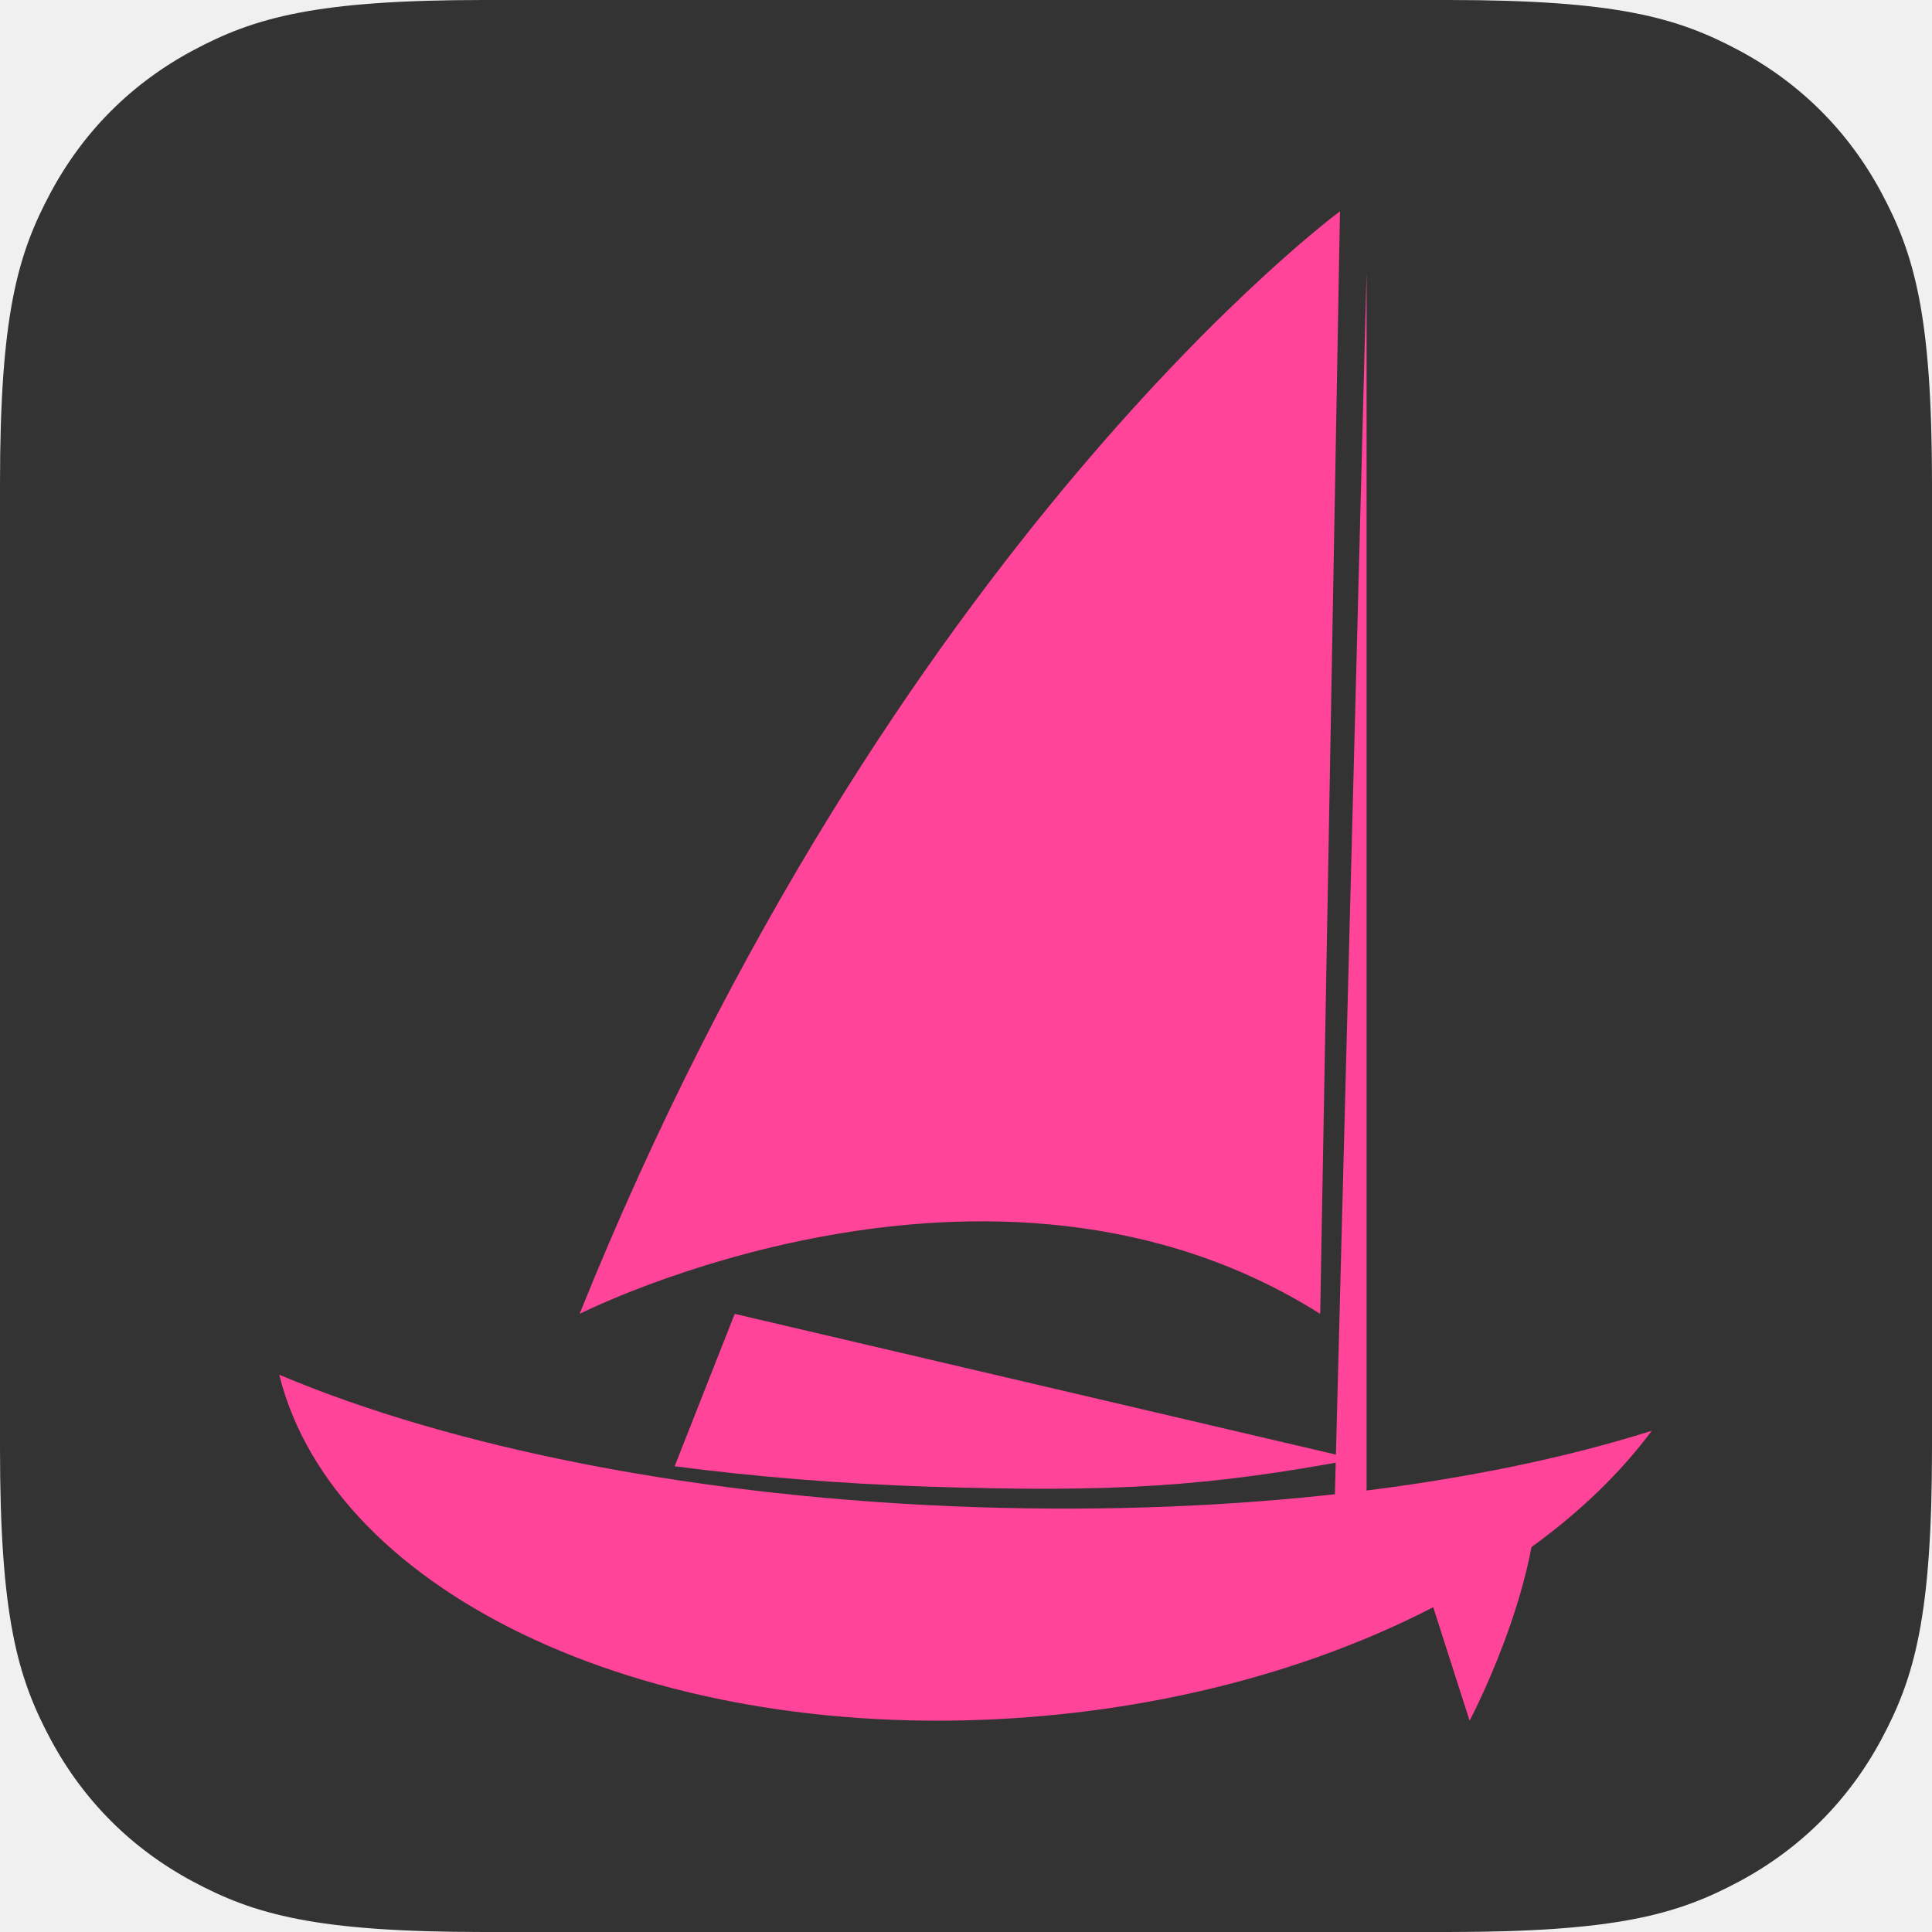
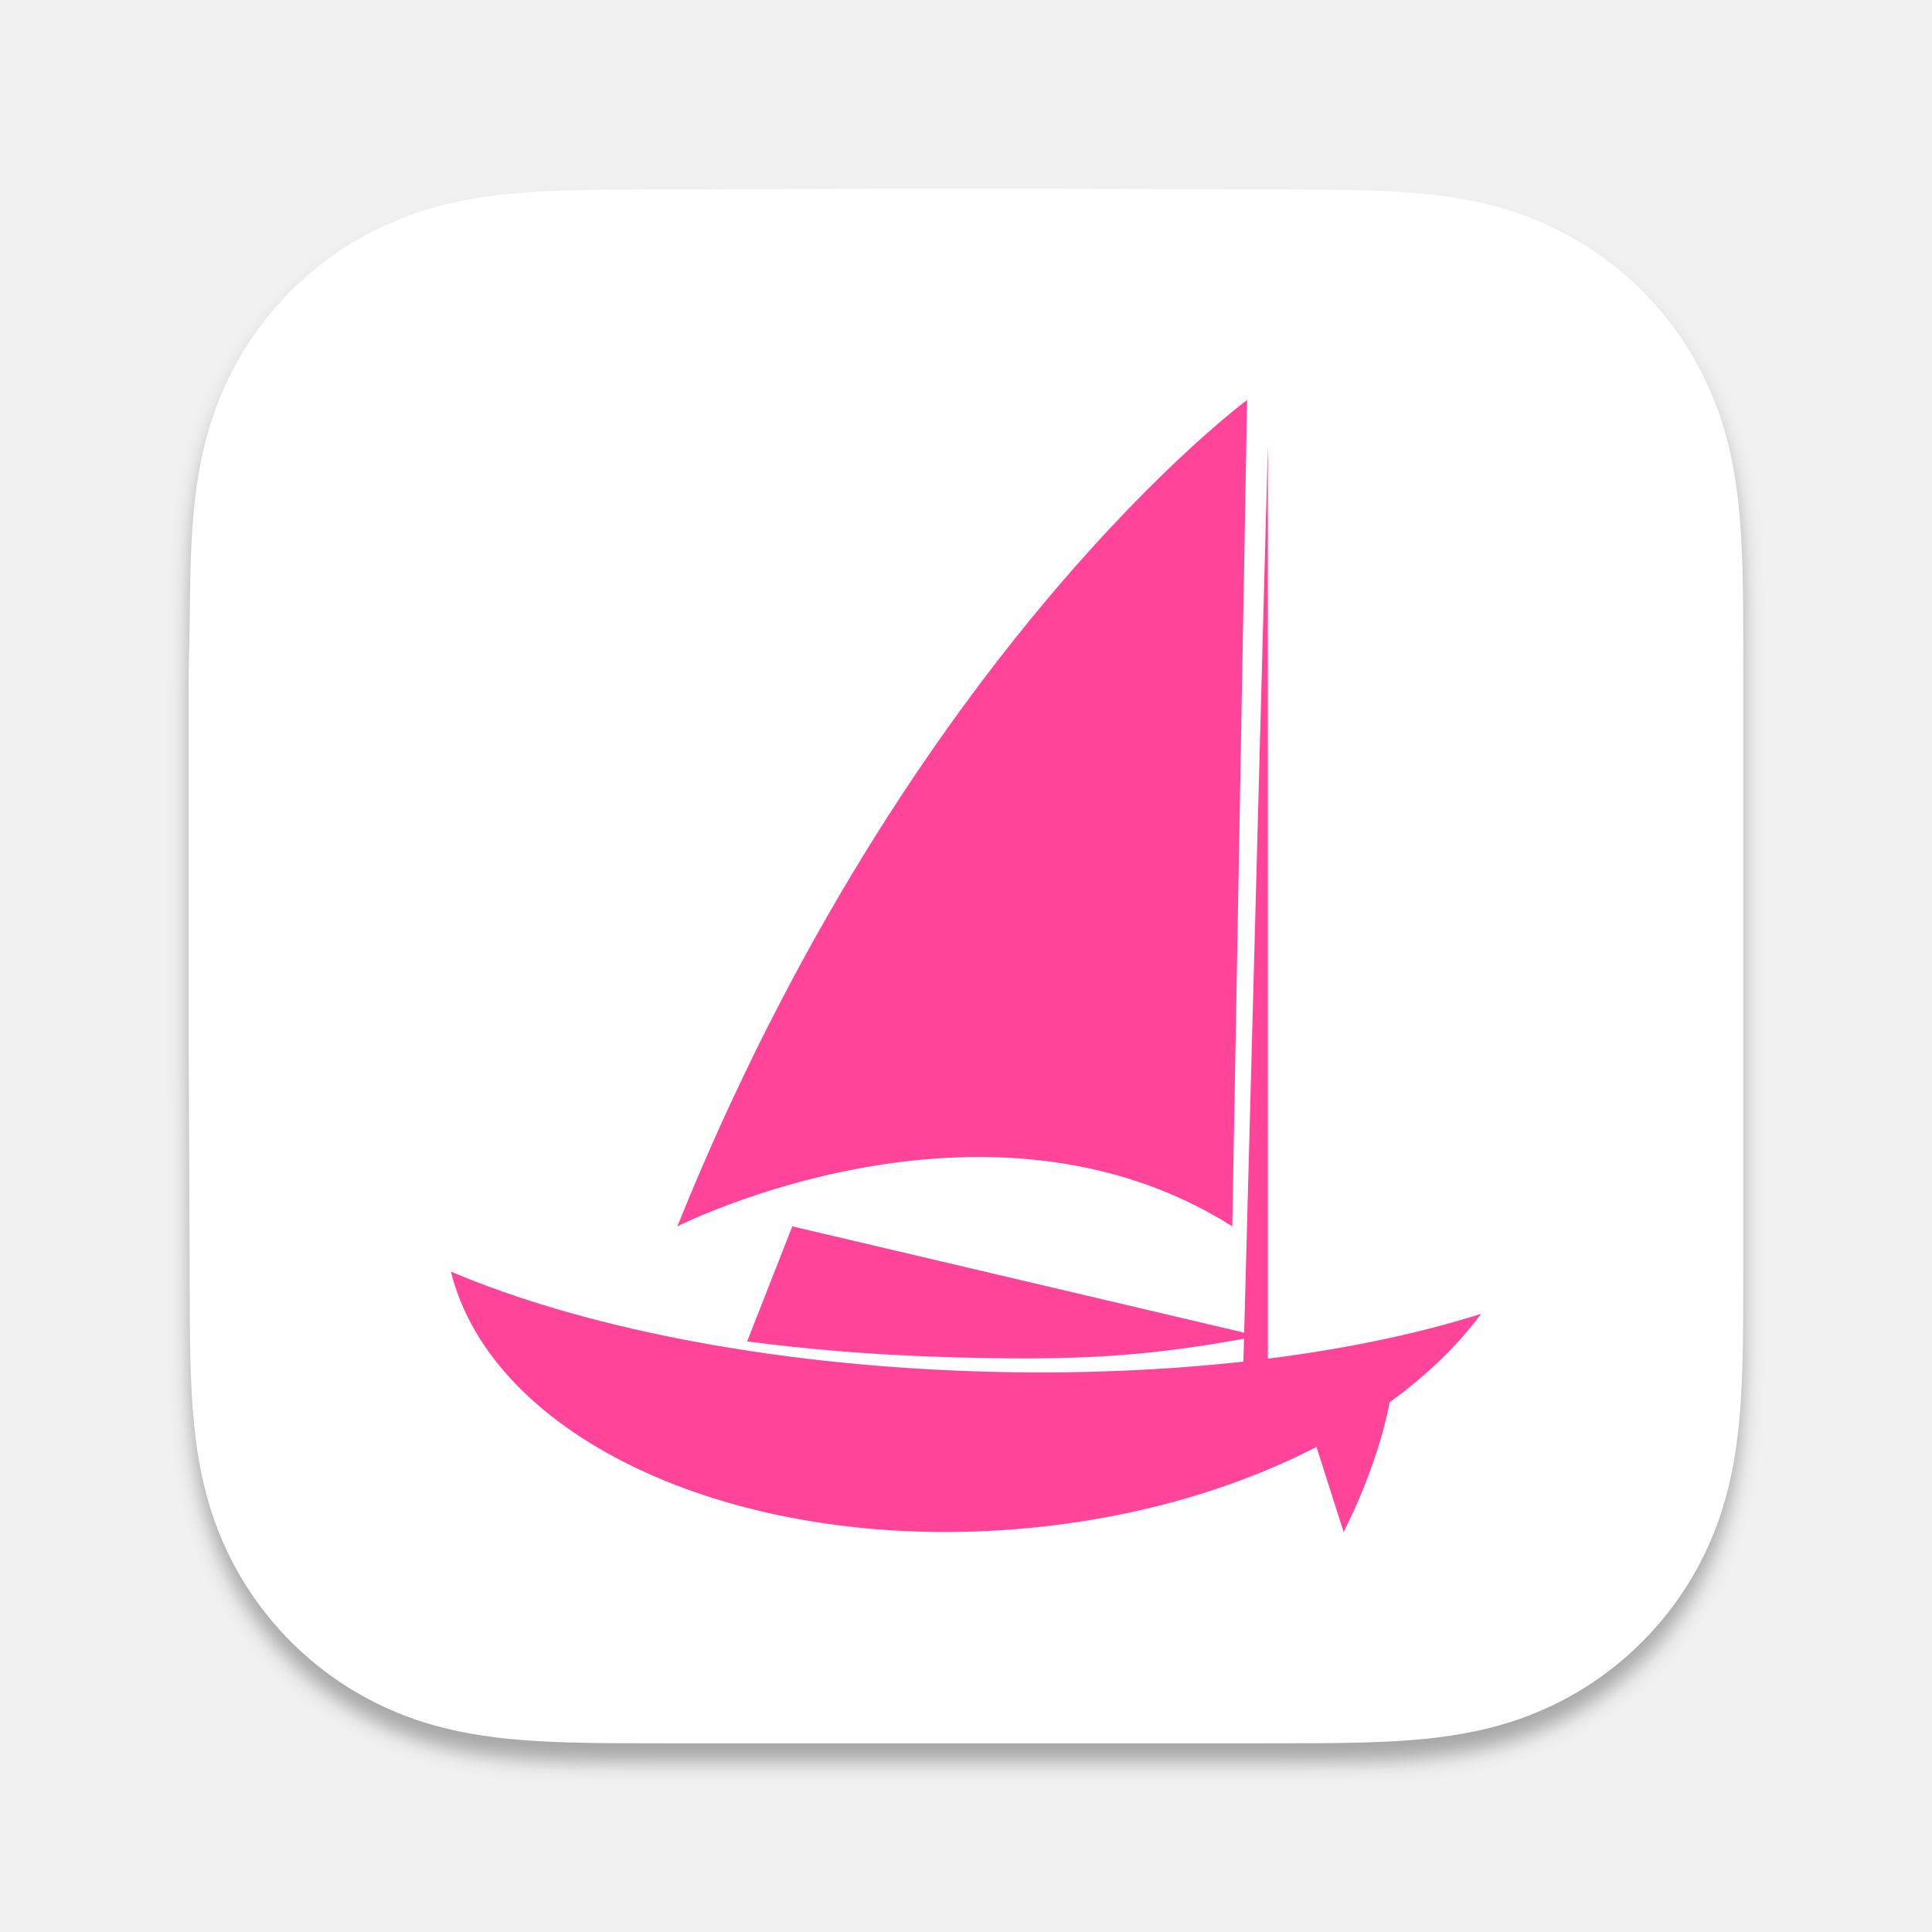
- <svg xmlns="http://www.w3.org/2000/svg" width="512px" height="512px" viewBox="0 0 512 512" version="1.1">
-   <g id="Icon" stroke="none" stroke-width="1" fill="none" fill-rule="evenodd">
-     <path d="M128.194,-5.17920154e-15 L383.806,5.17920154e-15 C428.382,-3.00926524e-15 444.546,4.641 460.842,13.357 C477.139,22.072 489.928,34.861 498.643,51.158 C507.359,67.454 512,83.618 512,128.194 L512,383.806 C512,428.382 507.359,444.546 498.643,460.842 C489.928,477.139 477.139,489.928 460.842,498.643 C444.546,507.359 428.382,512 383.806,512 L128.194,512 C83.618,512 67.454,507.359 51.158,498.643 C34.861,489.928 22.072,477.139 13.357,460.842 C4.641,444.546 2.00617683e-15,428.382 -3.45280103e-15,383.806 L3.45280103e-15,128.194 C-2.00617683e-15,83.618 4.641,67.454 13.357,51.158 C22.072,34.861 34.861,22.072 51.158,13.357 C67.454,4.641 83.618,3.00926524e-15 128.194,-5.17920154e-15 Z" id="Background" fill="#333333" />
-     <g id="Boat" transform="translate(74, 56)" fill="#FF4499">
-       <path d="M184.89,343.412 C111.428,341.001 45.673,327.658 0,308.312 C14.547,366.983 99.92,406.879 199.279,399.011 C272.61,393.184 334.327,362.864 363.728,323.169 C317.477,337.788 254.297,345.683 184.89,343.412 Z" id="Shape" />
-       <path d="M301.259,355.694 L315.46,400 C315.46,400 333.277,366.407 333.501,338.539 L301.259,355.694 Z" id="Shape" />
-       <polygon id="Shape" points="288.161 16.121 288.161 365.743 279.093 365.743" />
-       <path d="M281.108,2.84217094e-14 C281.108,2.84217094e-14 161.923,87.832 79.597,292.191 C79.597,292.191 188.498,237.004 275.865,292.191 L281.108,2.84217094e-14 Z" id="Shape" />
-       <path d="M285.139,330.68 L120.707,292.191 L104.786,332.578 C126.09,335.351 148.541,337.205 171.78,337.966 C220.928,339.567 246.022,338.019 285.139,330.68 Z" id="Shape" />
-       <path d="M132.836,326.393 C122.593,326.82 114.861,324.632 114.861,324.632 L123.911,299.244 C123.911,299.244 136.159,302.526 141.058,303.913 C139.072,312.841 137.174,318.657 132.836,326.393 Z" id="Shape" />
+ <svg xmlns="http://www.w3.org/2000/svg" xmlns:xlink="http://www.w3.org/1999/xlink" width="1024px" height="1024px" viewBox="0 0 1024 1024" version="1.1">
+   <defs>
+     <path d="M824,256.627 C824,246.845 824,237.062 823.944,227.279 C823.895,219.038 823.8,210.799 823.576,202.562 C823.092,184.609 822.033,166.502 818.84,148.749 C815.602,130.741 810.314,113.98 801.981,97.617 C793.789,81.534 783.088,66.817 770.32,54.058 C757.555,41.299 742.835,30.605 726.746,22.418 C710.366,14.083 693.587,8.797 675.558,5.56 C657.803,2.372 639.691,1.315 621.738,0.83 C613.495,0.607 605.253,0.513 597.008,0.462 C587.22,0.402 577.432,0.407 567.644,0.407 L453.997,0 L368.997,0 L257.361,0.407 C247.554,0.407 237.747,0.402 227.94,0.462 C219.678,0.513 211.42,0.607 203.161,0.83 C185.167,1.315 167.014,2.373 149.217,5.565 C131.164,8.801 114.36,14.085 97.958,22.414 C81.835,30.602 67.083,41.297 54.291,54.058 C41.501,66.816 30.78,81.53 22.573,97.61 C14.217,113.981 8.919,130.752 5.673,148.77 C2.477,166.516 1.418,184.617 0.931,202.562 C0.709,210.8 0.613,219.039 0.563,227.279 C0.503,237.063 0,249.216 0,258.999 L0,369.089 L0,454.998 L0.508,567.427 C0.508,577.223 0.504,587.019 0.563,596.815 C0.613,605.067 0.709,613.317 0.932,621.566 C1.418,639.542 2.479,657.675 5.678,675.452 C8.923,693.484 14.22,710.269 22.569,726.653 C30.777,742.759 41.5,757.495 54.291,770.272 C67.082,783.049 81.83,793.757 97.95,801.956 C114.362,810.302 131.174,815.595 149.238,818.836 C167.027,822.029 185.174,823.088 203.161,823.573 C211.42,823.796 219.679,823.891 227.941,823.941 C237.748,824 247.554,824 257.361,824 L370.006,824 L455.217,824 L567.644,824 C577.432,824 587.22,824 597.008,823.941 C605.253,823.891 613.495,823.796 621.738,823.573 C639.698,823.087 657.816,822.027 675.579,818.832 C693.597,815.591 710.368,810.3 726.739,801.959 C742.831,793.761 757.554,783.051 770.32,770.272 C783.086,757.497 793.786,742.763 801.978,726.66 C810.316,710.268 815.604,693.475 818.844,675.431 C822.034,657.661 823.092,639.535 823.577,621.566 C823.8,613.316 823.895,605.066 823.944,596.815 C824,587.019 824,577.223 824,567.427 C824,567.427 824,456.983 824,454.998 L824,368.999 C824,367.533 824,256.627 824,256.627" id="path-1" />
+     <filter x="-2.4%" y="-1.2%" width="104.9%" height="104.9%" filterUnits="objectBoundingBox" id="filter-3">
+       <feOffset dx="0" dy="10" in="SourceAlpha" result="shadowOffsetOuter1" />
+       <feGaussianBlur stdDeviation="5" in="shadowOffsetOuter1" result="shadowBlurOuter1" />
+       <feColorMatrix values="0 0 0 0 0   0 0 0 0 0   0 0 0 0 0  0 0 0 0.3 0" type="matrix" in="shadowBlurOuter1" />
+     </filter>
+   </defs>
+   <g id="Template---Icons---App" stroke="none" stroke-width="1" fill="none" fill-rule="evenodd">
+     <g id="App-Icons---@2x" transform="translate(0, -590)">
+       <g id="512x512@2x" transform="translate(0, 590)">
+         <g id="Artwork" transform="translate(100, 100)">
+           <mask id="mask-2" fill="white">
+             <use xlink:href="#path-1" />
+           </mask>
+           <g id="Mask">
+             <use fill="black" fill-opacity="1" filter="url(#filter-3)" xlink:href="#path-1" />
+             <use fill="#FFFFFF" fill-rule="evenodd" xlink:href="#path-1" />
+           </g>
+           <g id="Group" mask="url(#mask-2)" fill="#FF4499">
+             <g id="Boat" transform="translate(139, 112)">
+               <path d="M277.542,514.829 C167.267,511.2 68.561,491.117 0,462 C21.837,550.305 149.992,610.354 299.142,598.511 C409.221,589.742 501.866,544.106 546,484.361 C476.572,506.365 381.731,518.247 277.542,514.829 Z" id="Shape" />
+               <path d="M452,533.678 L473.141,600 C473.141,600 499.666,549.716 500,508 L452,533.678 Z" id="Shape" />
+               <polygon id="Shape" points="433 24 433 548 419 548" />
+               <path d="M422,0 C422,0 243.381,131.661 120,438 C120,438 283.207,355.274 414.143,438 L422,0 Z" id="Shape" />
+               <path d="M428,496.13 L180.924,438 L157,498.997 C189.012,503.185 222.748,505.986 257.667,507.135 C331.516,509.553 369.223,507.214 428,496.13 Z" id="Shape" />
+               <path d="M199.76,489.917 C184.51,490.56 173,487.263 173,487.263 L186.473,449 C186.473,449 204.707,453.945 212,456.036 C209.043,469.492 206.218,478.257 199.76,489.917 Z" id="Shape" />
+             </g>
+           </g>
+         </g>
+       </g>
    </g>
  </g>
</svg>
